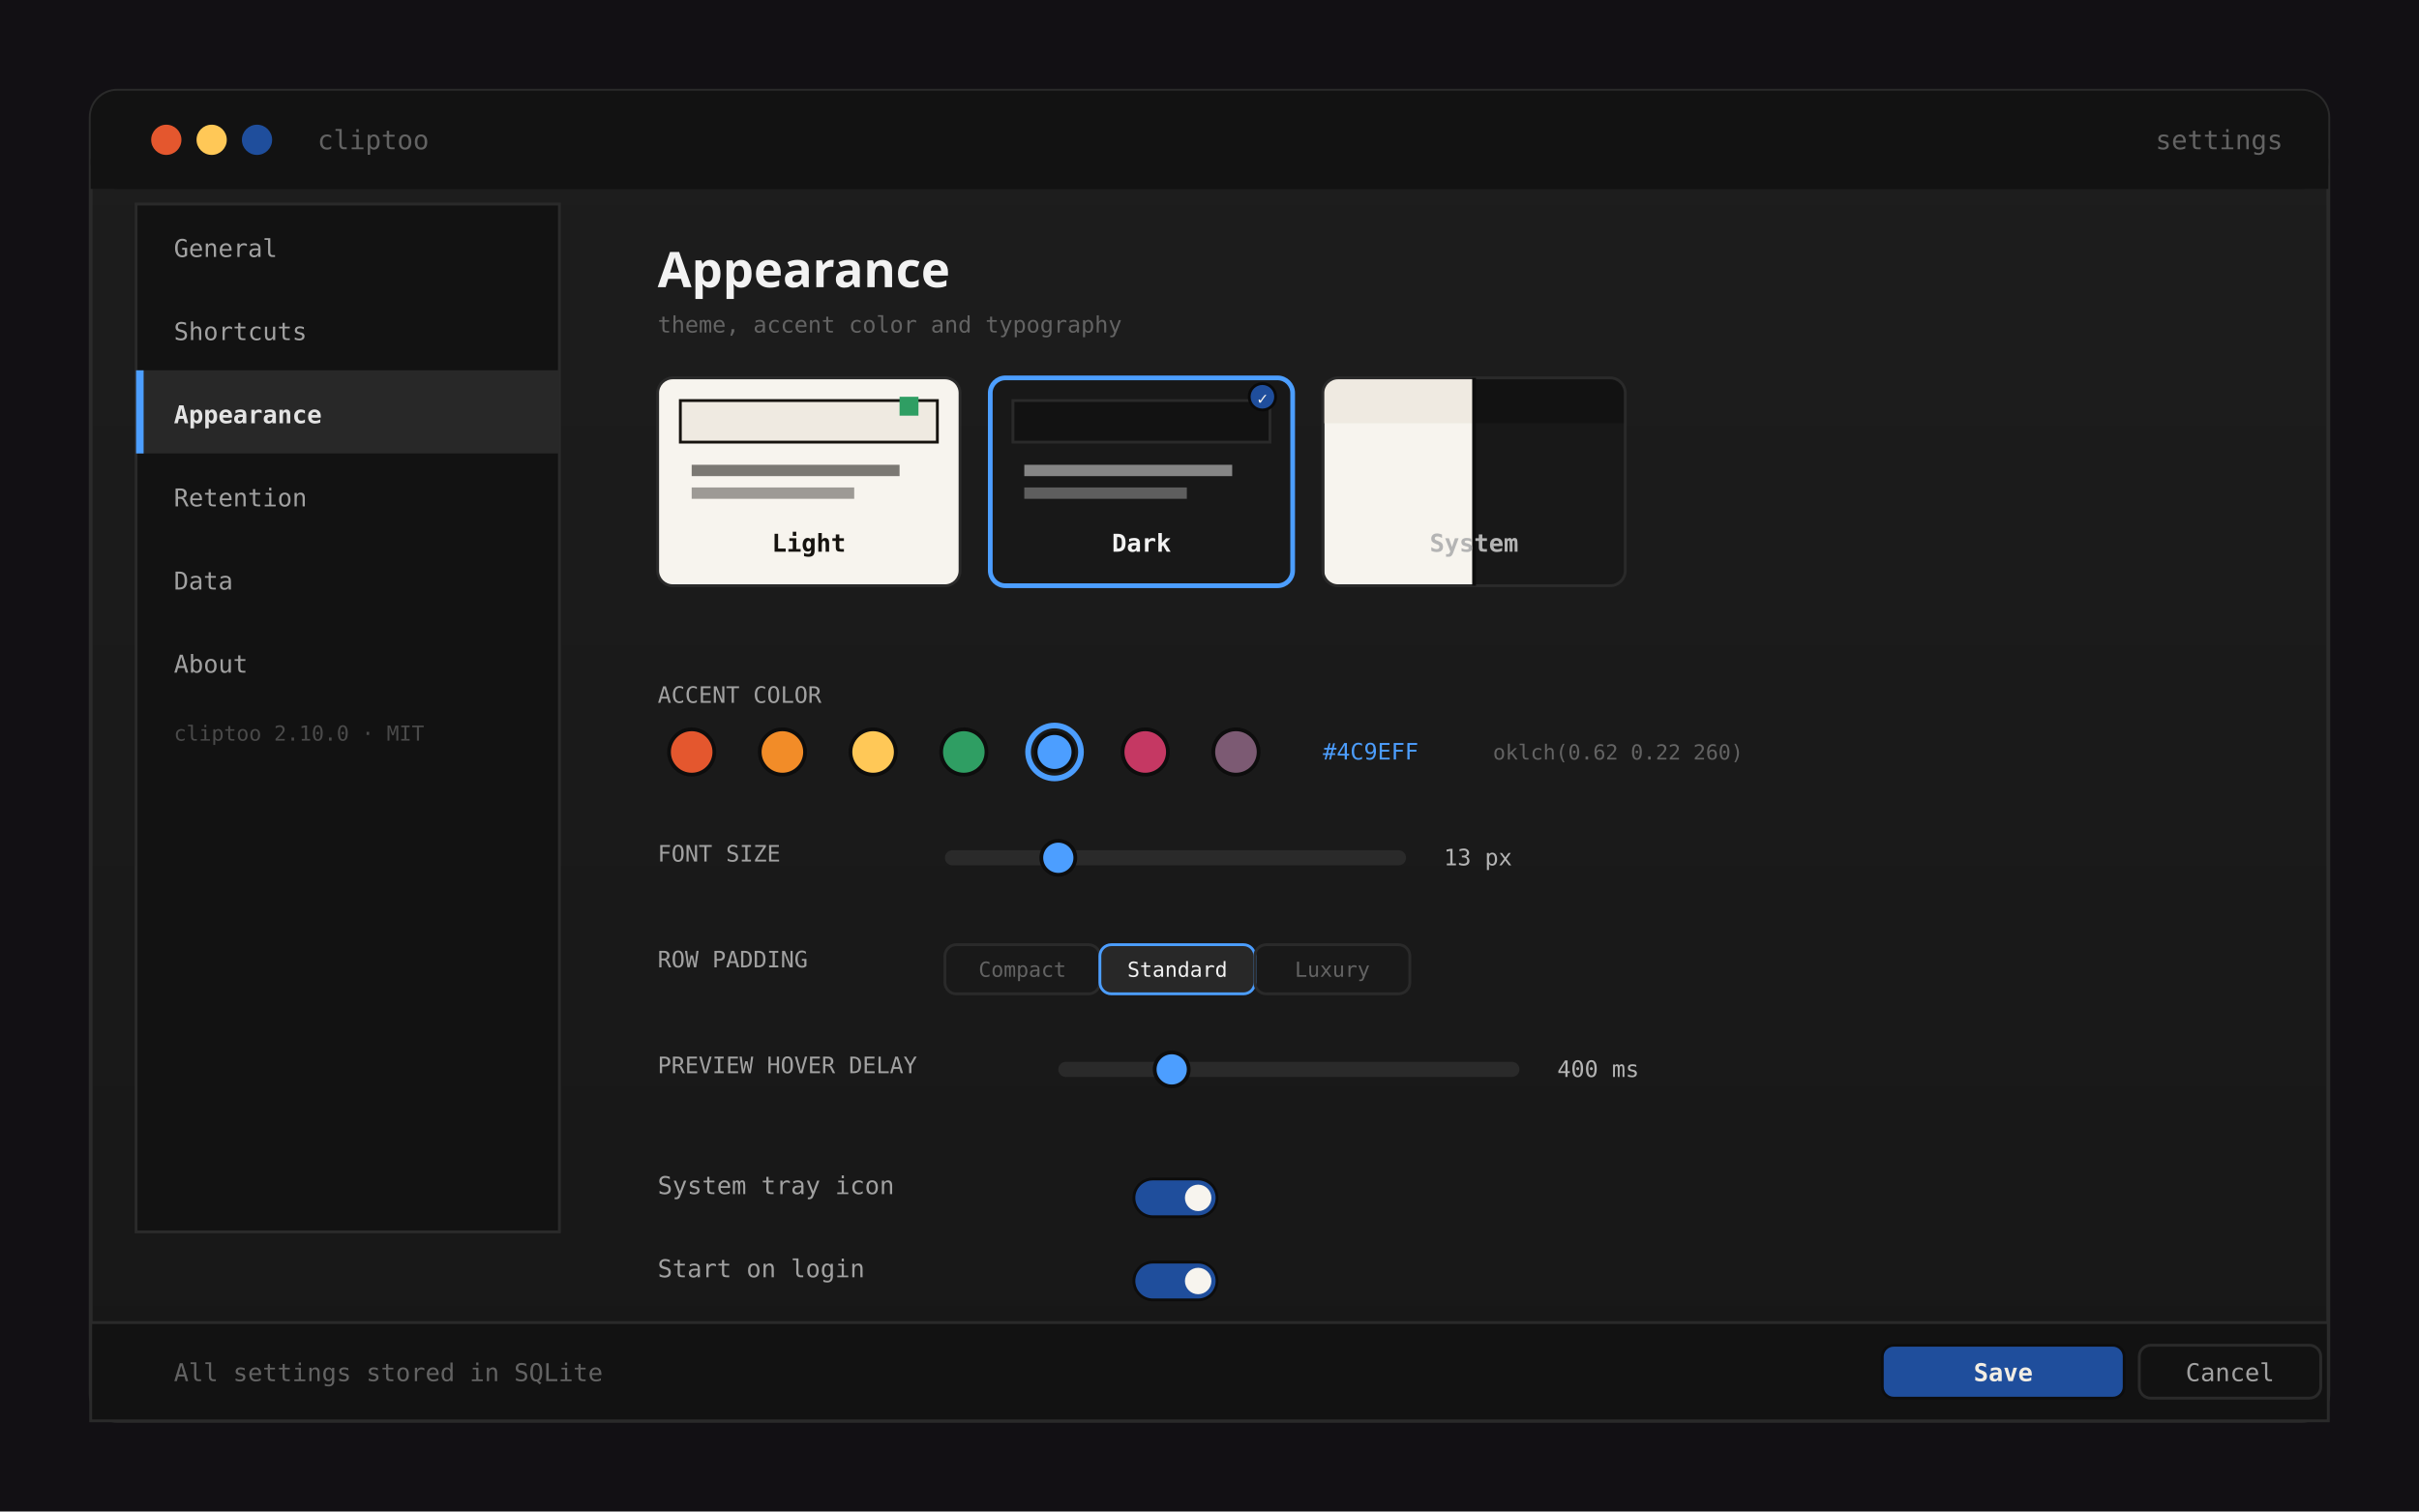
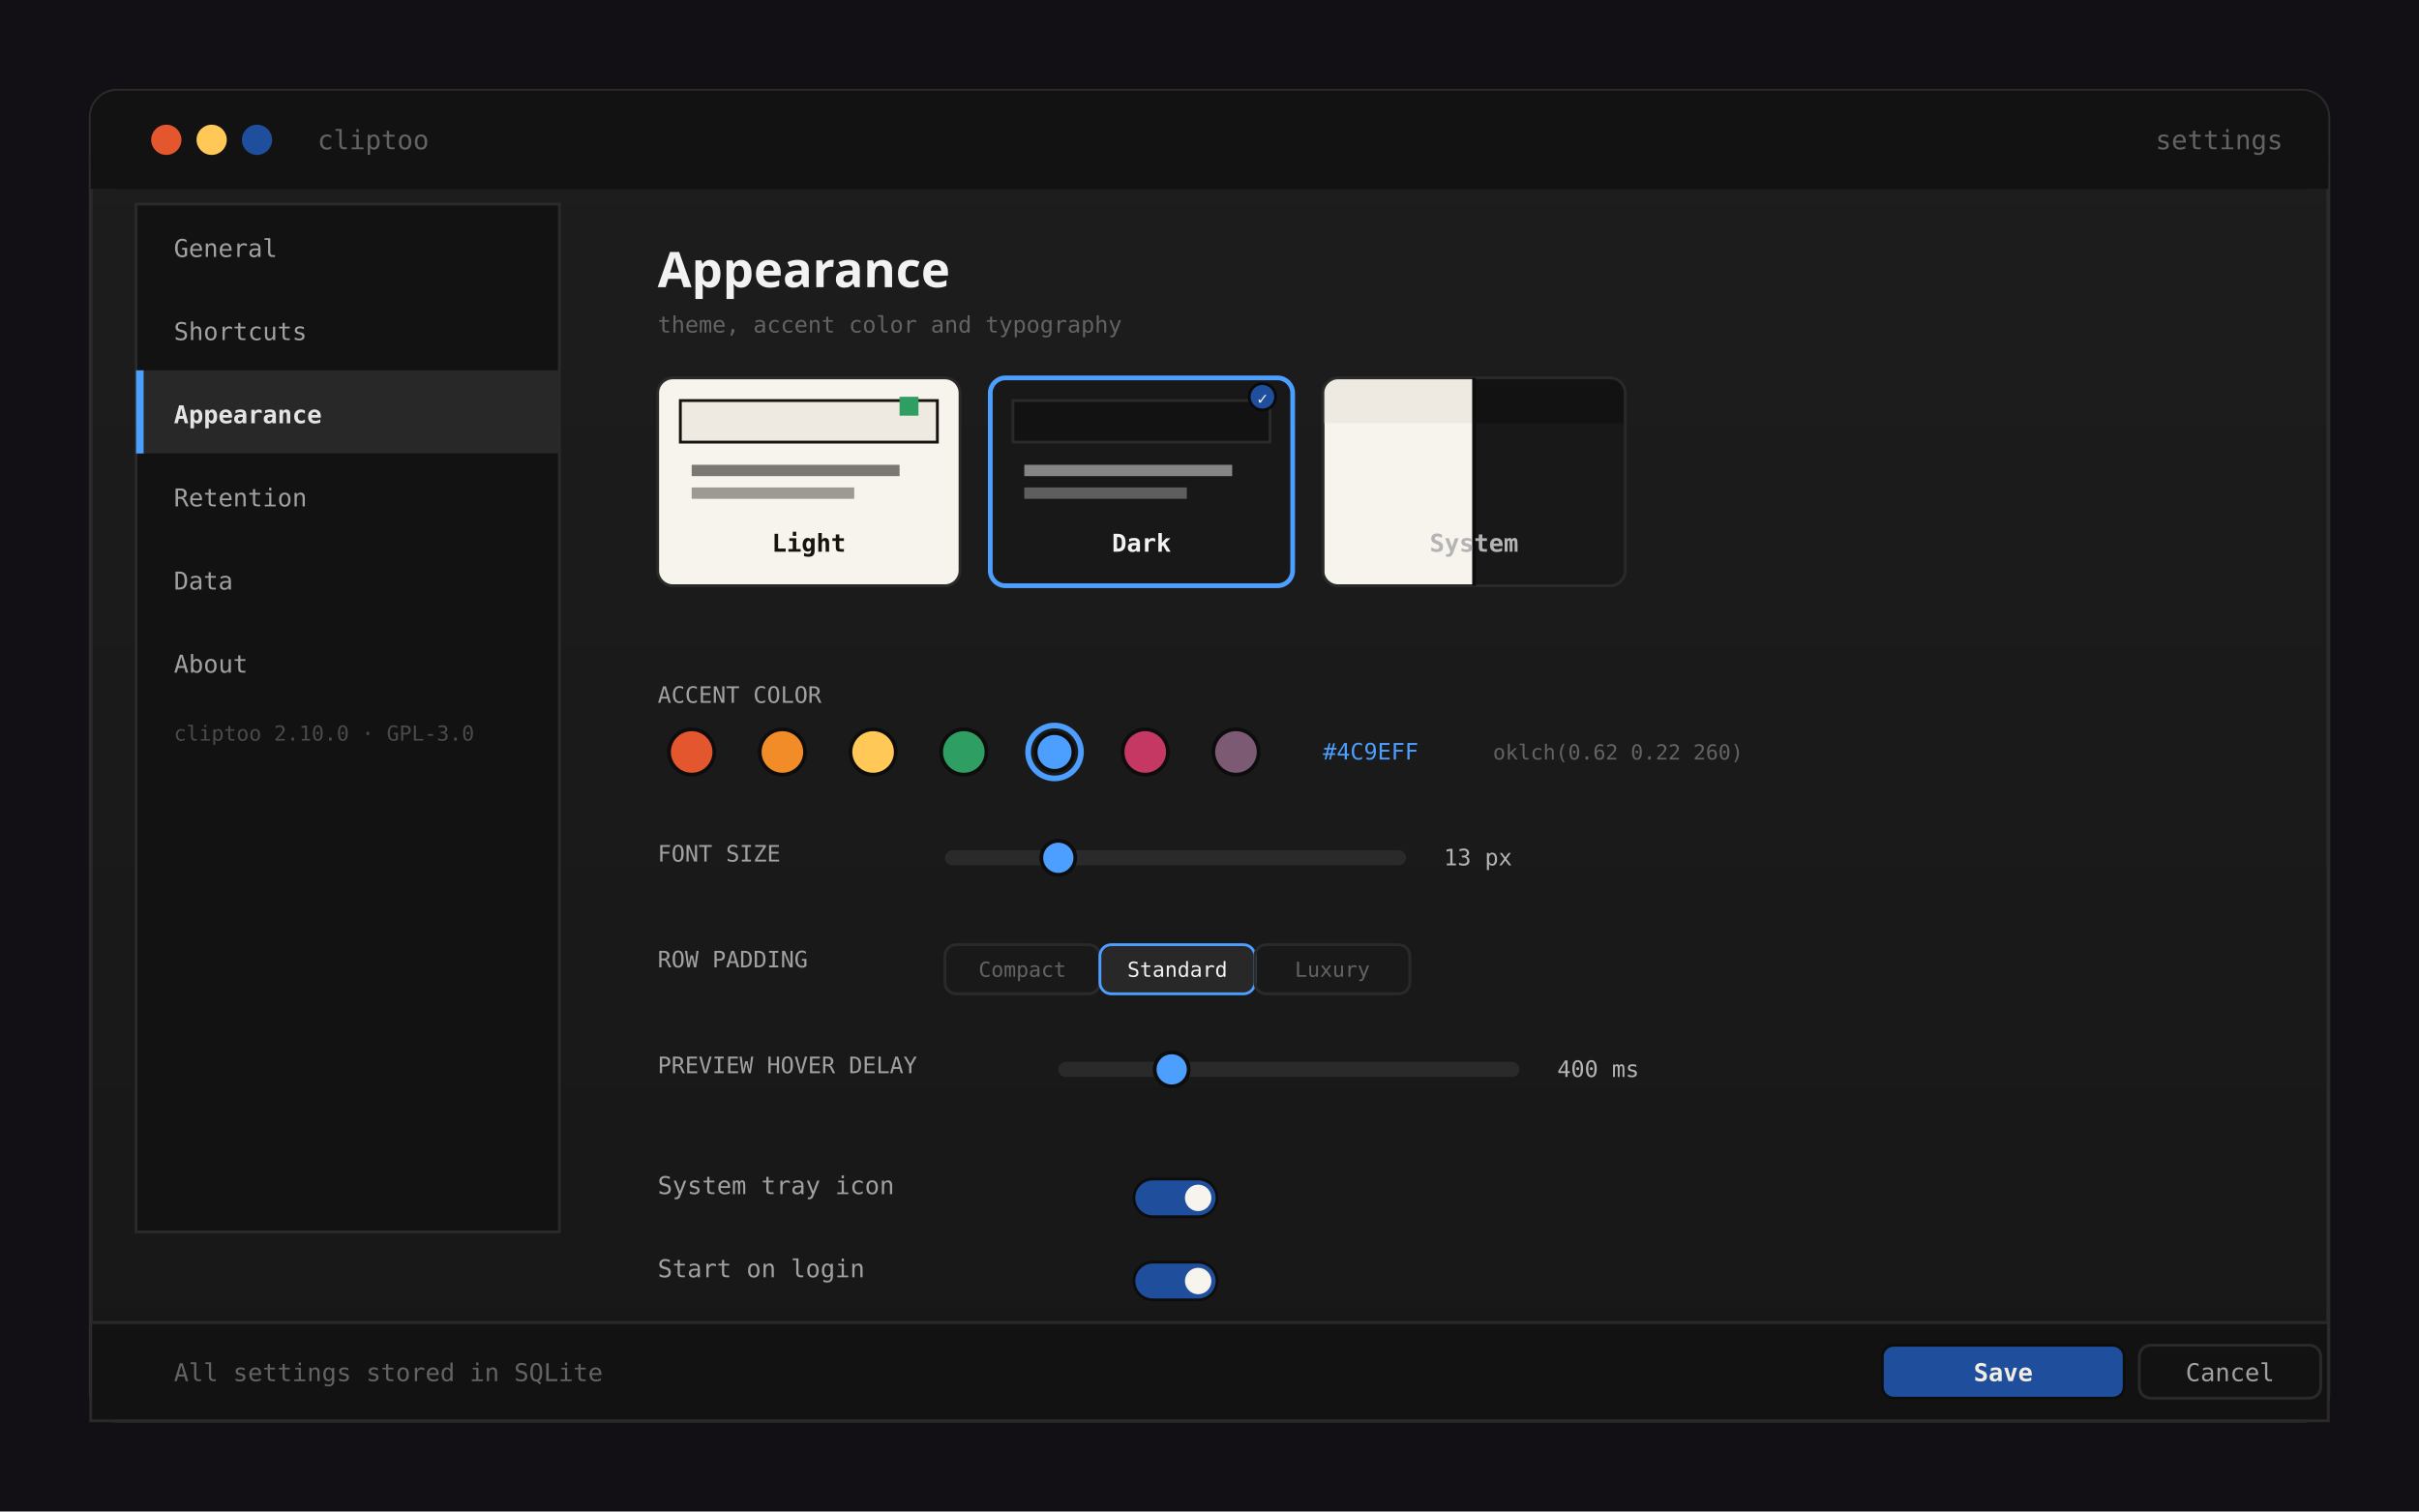
<svg xmlns="http://www.w3.org/2000/svg" viewBox="0 0 1280 800" role="img" aria-label="Cliptoo settings window: themes, accent color and typography">
  <defs>
    <linearGradient id="winbg" x1="0" y1="0" x2="0" y2="1">
      <stop offset="0" stop-color="#1d1d1d" />
      <stop offset="1" stop-color="#171717" />
    </linearGradient>
    <clipPath id="syscard">
      <rect x="700" y="200" width="160" height="110" rx="8" />
    </clipPath>
  </defs>
  <rect width="1280" height="800" fill="#121014" />
  <rect x="48" y="48" width="1184" height="704" rx="14" fill="url(#winbg)" stroke="#2a2a2a" stroke-width="2" />
  <rect x="48" y="48" width="1184" height="52" rx="14" fill="#121212" />
  <rect x="48" y="84" width="1184" height="16" fill="#121212" />
  <circle cx="88" cy="74" r="8" fill="#e4572e" />
  <circle cx="112" cy="74" r="8" fill="#ffc857" />
  <circle cx="136" cy="74" r="8" fill="#1f4e9c" />
  <text x="168" y="79" font-family="ui-monospace, monospace" font-size="14" fill="#636363">cliptoo</text>
  <text x="1208" y="79" text-anchor="end" font-family="ui-monospace, monospace" font-size="14" fill="#636363">
    settings
  </text>
  <g font-family="ui-monospace, monospace">
    <rect x="72" y="108" width="224" height="544" fill="#121212" stroke="#2a2a2a" stroke-width="1.5" />
    <rect x="72" y="108" width="224" height="44" fill="none" />
    <text x="92" y="136" font-size="13" fill="#A1A1A1">General</text>
    <rect x="72" y="152" width="224" height="44" fill="none" />
    <text x="92" y="180" font-size="13" fill="#A1A1A1">Shortcuts</text>
    <rect x="72" y="196" width="224" height="44" fill="#282828" />
    <rect x="72" y="196" width="4" height="44" fill="#4c9eff" />
    <text x="92" y="224" font-size="13" font-weight="700" fill="#E4E4E4">Appearance</text>
    <rect x="72" y="240" width="224" height="44" fill="none" />
    <text x="92" y="268" font-size="13" fill="#A1A1A1">Retention</text>
    <rect x="72" y="284" width="224" height="44" fill="none" />
    <text x="92" y="312" font-size="13" fill="#A1A1A1">Data</text>
    <rect x="72" y="328" width="224" height="44" fill="none" />
    <text x="92" y="356" font-size="13" fill="#A1A1A1">About</text>
-     <text x="92" y="392" font-size="11" fill="#4a4a4a">cliptoo 2.10.0 · MIT</text>
+     <text x="92" y="392" font-size="11" fill="#4a4a4a">cliptoo 2.10.0 · GPL-3.0</text>
  </g>
  <text x="348" y="152" font-family="ui-sans-serif, system-ui, sans-serif" font-size="26" font-weight="700" fill="#F2F2F2">
    Appearance
  </text>
  <text x="348" y="176" font-family="ui-monospace, monospace" font-size="12" fill="#636363">
    theme, accent color and typography
  </text>
  <g font-family="ui-monospace, monospace">
    <rect x="348" y="200" width="160" height="110" rx="8" fill="#f7f4ee" stroke="#2a2a2a" stroke-width="1.5" />
    <rect x="360" y="212" width="136" height="22" fill="#efeae1" stroke="#16130f" stroke-width="1.5" />
    <rect x="366" y="246" width="110" height="6" fill="#16130f" opacity="0.55" />
    <rect x="366" y="258" width="86" height="6" fill="#16130f" opacity="0.4" />
    <text x="428" y="292" text-anchor="middle" font-size="13" font-weight="700" fill="#16130f">Light</text>
    <rect x="476" y="210" width="10" height="10" fill="#2f9e63" />
    <rect x="524" y="200" width="160" height="110" rx="8" fill="#181818" stroke="#4c9eff" stroke-width="2.5" />
    <rect x="536" y="212" width="136" height="22" fill="#121212" stroke="#2a2a2a" stroke-width="1.5" />
    <rect x="542" y="246" width="110" height="6" fill="#B4B4B4" opacity="0.7" />
    <rect x="542" y="258" width="86" height="6" fill="#B4B4B4" opacity="0.45" />
    <text x="604" y="292" text-anchor="middle" font-size="13" font-weight="700" fill="#F2F2F2">Dark</text>
    <circle cx="668" cy="210" r="7" fill="#1f4e9c" stroke="#0a0a0a" stroke-width="1.5" />
    <text x="668" y="214" text-anchor="middle" font-size="9" fill="#f7f4ee">✓</text>
    <g clip-path="url(#syscard)">
      <rect x="700" y="200" width="80" height="110" fill="#f7f4ee" />
      <rect x="700" y="200" width="160" height="110" fill="none" stroke="#2a2a2a" stroke-width="1.5" />
      <rect x="780" y="200" width="80" height="110" fill="#181818" />
      <rect x="700" y="200" width="80" height="24" fill="#efeae1" />
      <rect x="780" y="200" width="80" height="24" fill="#121212" />
    </g>
    <rect x="700" y="200" width="160" height="110" rx="8" fill="none" stroke="#2a2a2a" stroke-width="1.5" />
    <rect x="779" y="200" width="2" height="110" fill="#0d0d0d" />
    <text x="780" y="292" text-anchor="middle" font-size="13" font-weight="700" fill="#B4B4B4">System</text>
    <text x="348" y="372" font-size="12" fill="#A1A1A1">ACCENT COLOR</text>
    <circle cx="366" cy="398" r="12" fill="#e4572e" stroke="#0d0d0d" stroke-width="2" />
    <circle cx="414" cy="398" r="12" fill="#f28c28" stroke="#0d0d0d" stroke-width="2" />
    <circle cx="462" cy="398" r="12" fill="#ffc857" stroke="#0d0d0d" stroke-width="2" />
    <circle cx="510" cy="398" r="12" fill="#2f9e63" stroke="#0d0d0d" stroke-width="2" />
    <circle cx="558" cy="398" r="14" fill="none" stroke="#4c9eff" stroke-width="3" />
    <circle cx="558" cy="398" r="10" fill="#4c9eff" stroke="#0d0d0d" stroke-width="2" />
    <circle cx="606" cy="398" r="12" fill="#c53863" stroke="#0d0d0d" stroke-width="2" />
    <circle cx="654" cy="398" r="12" fill="#7c5a73" stroke="#0d0d0d" stroke-width="2" />
    <text x="700" y="402" font-size="12" fill="#4c9eff">#4C9EFF</text>
    <text x="790" y="402" font-size="11" fill="#636363">oklch(0.62 0.22 260)</text>
    <text x="348" y="456" font-size="12" fill="#A1A1A1">FONT SIZE</text>
    <rect x="500" y="450" width="244" height="8" rx="4" fill="#2a2a2a" />
    <circle cx="560" cy="454" r="9" fill="#4c9eff" stroke="#0d0d0d" stroke-width="2" />
    <text x="764" y="458" font-size="12" fill="#B4B4B4">13 px</text>
    <text x="348" y="512" font-size="12" fill="#A1A1A1">ROW PADDING</text>
    <g font-size="11">
      <rect x="500" y="500" width="82" height="26" rx="6" fill="none" stroke="#2a2a2a" stroke-width="1.5" />
      <text x="541" y="517" text-anchor="middle" fill="#636363">Compact</text>
      <rect x="582" y="500" width="82" height="26" rx="6" fill="#282828" stroke="#4c9eff" stroke-width="1.5" />
      <text x="623" y="517" text-anchor="middle" fill="#F2F2F2">Standard</text>
      <rect x="664" y="500" width="82" height="26" rx="6" fill="none" stroke="#2a2a2a" stroke-width="1.5" />
      <text x="705" y="517" text-anchor="middle" fill="#636363">Luxury</text>
    </g>
    <text x="348" y="568" font-size="12" fill="#A1A1A1">PREVIEW HOVER DELAY</text>
    <rect x="560" y="562" width="244" height="8" rx="4" fill="#2a2a2a" />
    <circle cx="620" cy="566" r="9" fill="#4c9eff" stroke="#0d0d0d" stroke-width="2" />
    <text x="824" y="570" font-size="12" fill="#B4B4B4">400 ms</text>
    <g font-size="13">
      <text x="348" y="632" fill="#A1A1A1">System tray icon</text>
      <rect x="600" y="624" width="44" height="20" rx="10" fill="#1f4e9c" stroke="#0d0d0d" stroke-width="1.5" />
      <circle cx="634" cy="634" r="7" fill="#f7f4ee" />
      <text x="348" y="676" fill="#A1A1A1">Start on login</text>
      <rect x="600" y="668" width="44" height="20" rx="10" fill="#1f4e9c" stroke="#0d0d0d" stroke-width="1.5" />
      <circle cx="634" cy="678" r="7" fill="#f7f4ee" />
    </g>
  </g>
  <rect x="48" y="700" width="1184" height="52" fill="#121212" stroke="#2a2a2a" stroke-width="1.5" />
  <text x="92" y="731" font-family="ui-monospace, monospace" font-size="13" fill="#636363">
    All settings stored in SQLite
  </text>
  <rect x="996" y="712" width="128" height="28" rx="6" fill="#1f4e9c" stroke="#0d0d0d" stroke-width="1.5" />
  <text x="1060" y="731" text-anchor="middle" font-family="ui-monospace, monospace" font-size="13" font-weight="700" fill="#f2ede3">
    Save
  </text>
  <rect x="1132" y="712" width="96" height="28" rx="6" fill="none" stroke="#2a2a2a" stroke-width="1.5" />
  <text x="1180" y="731" text-anchor="middle" font-family="ui-monospace, monospace" font-size="13" fill="#A1A1A1">
    Cancel
  </text>
</svg>
